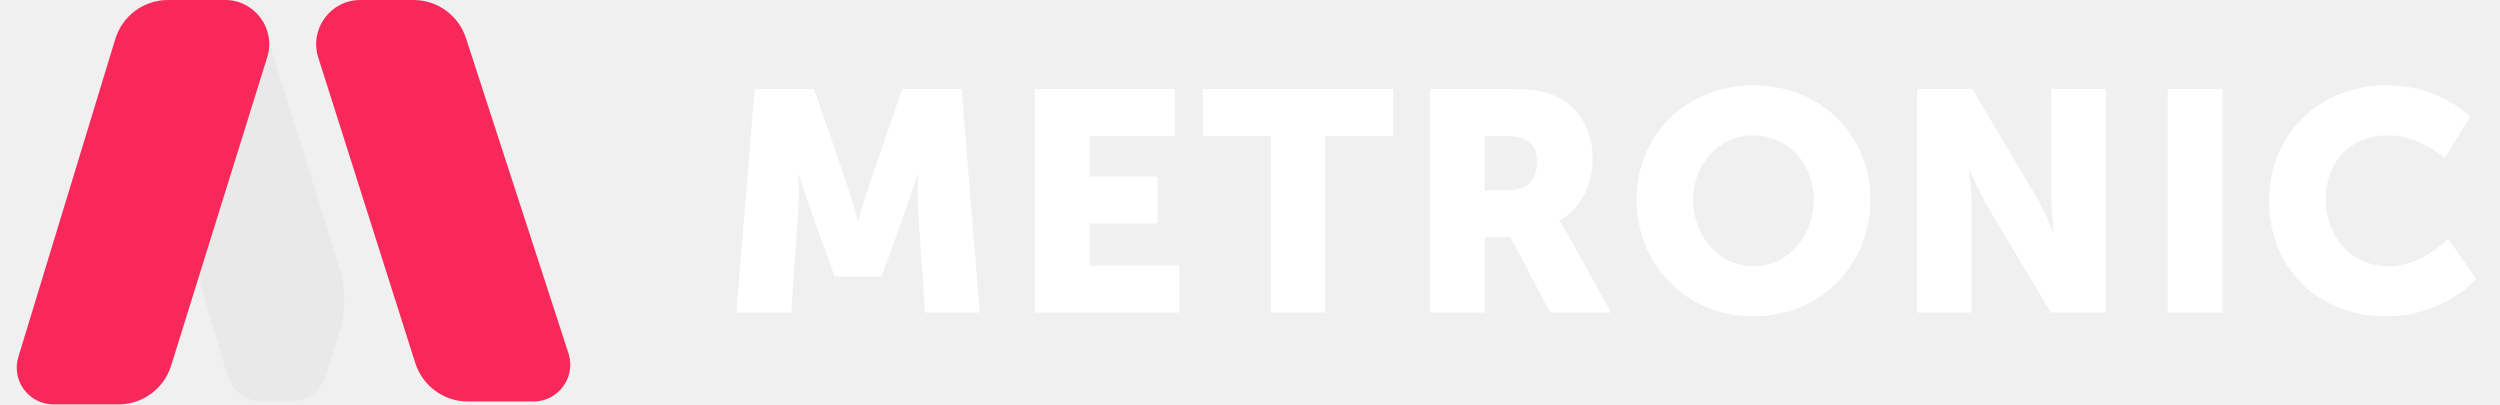
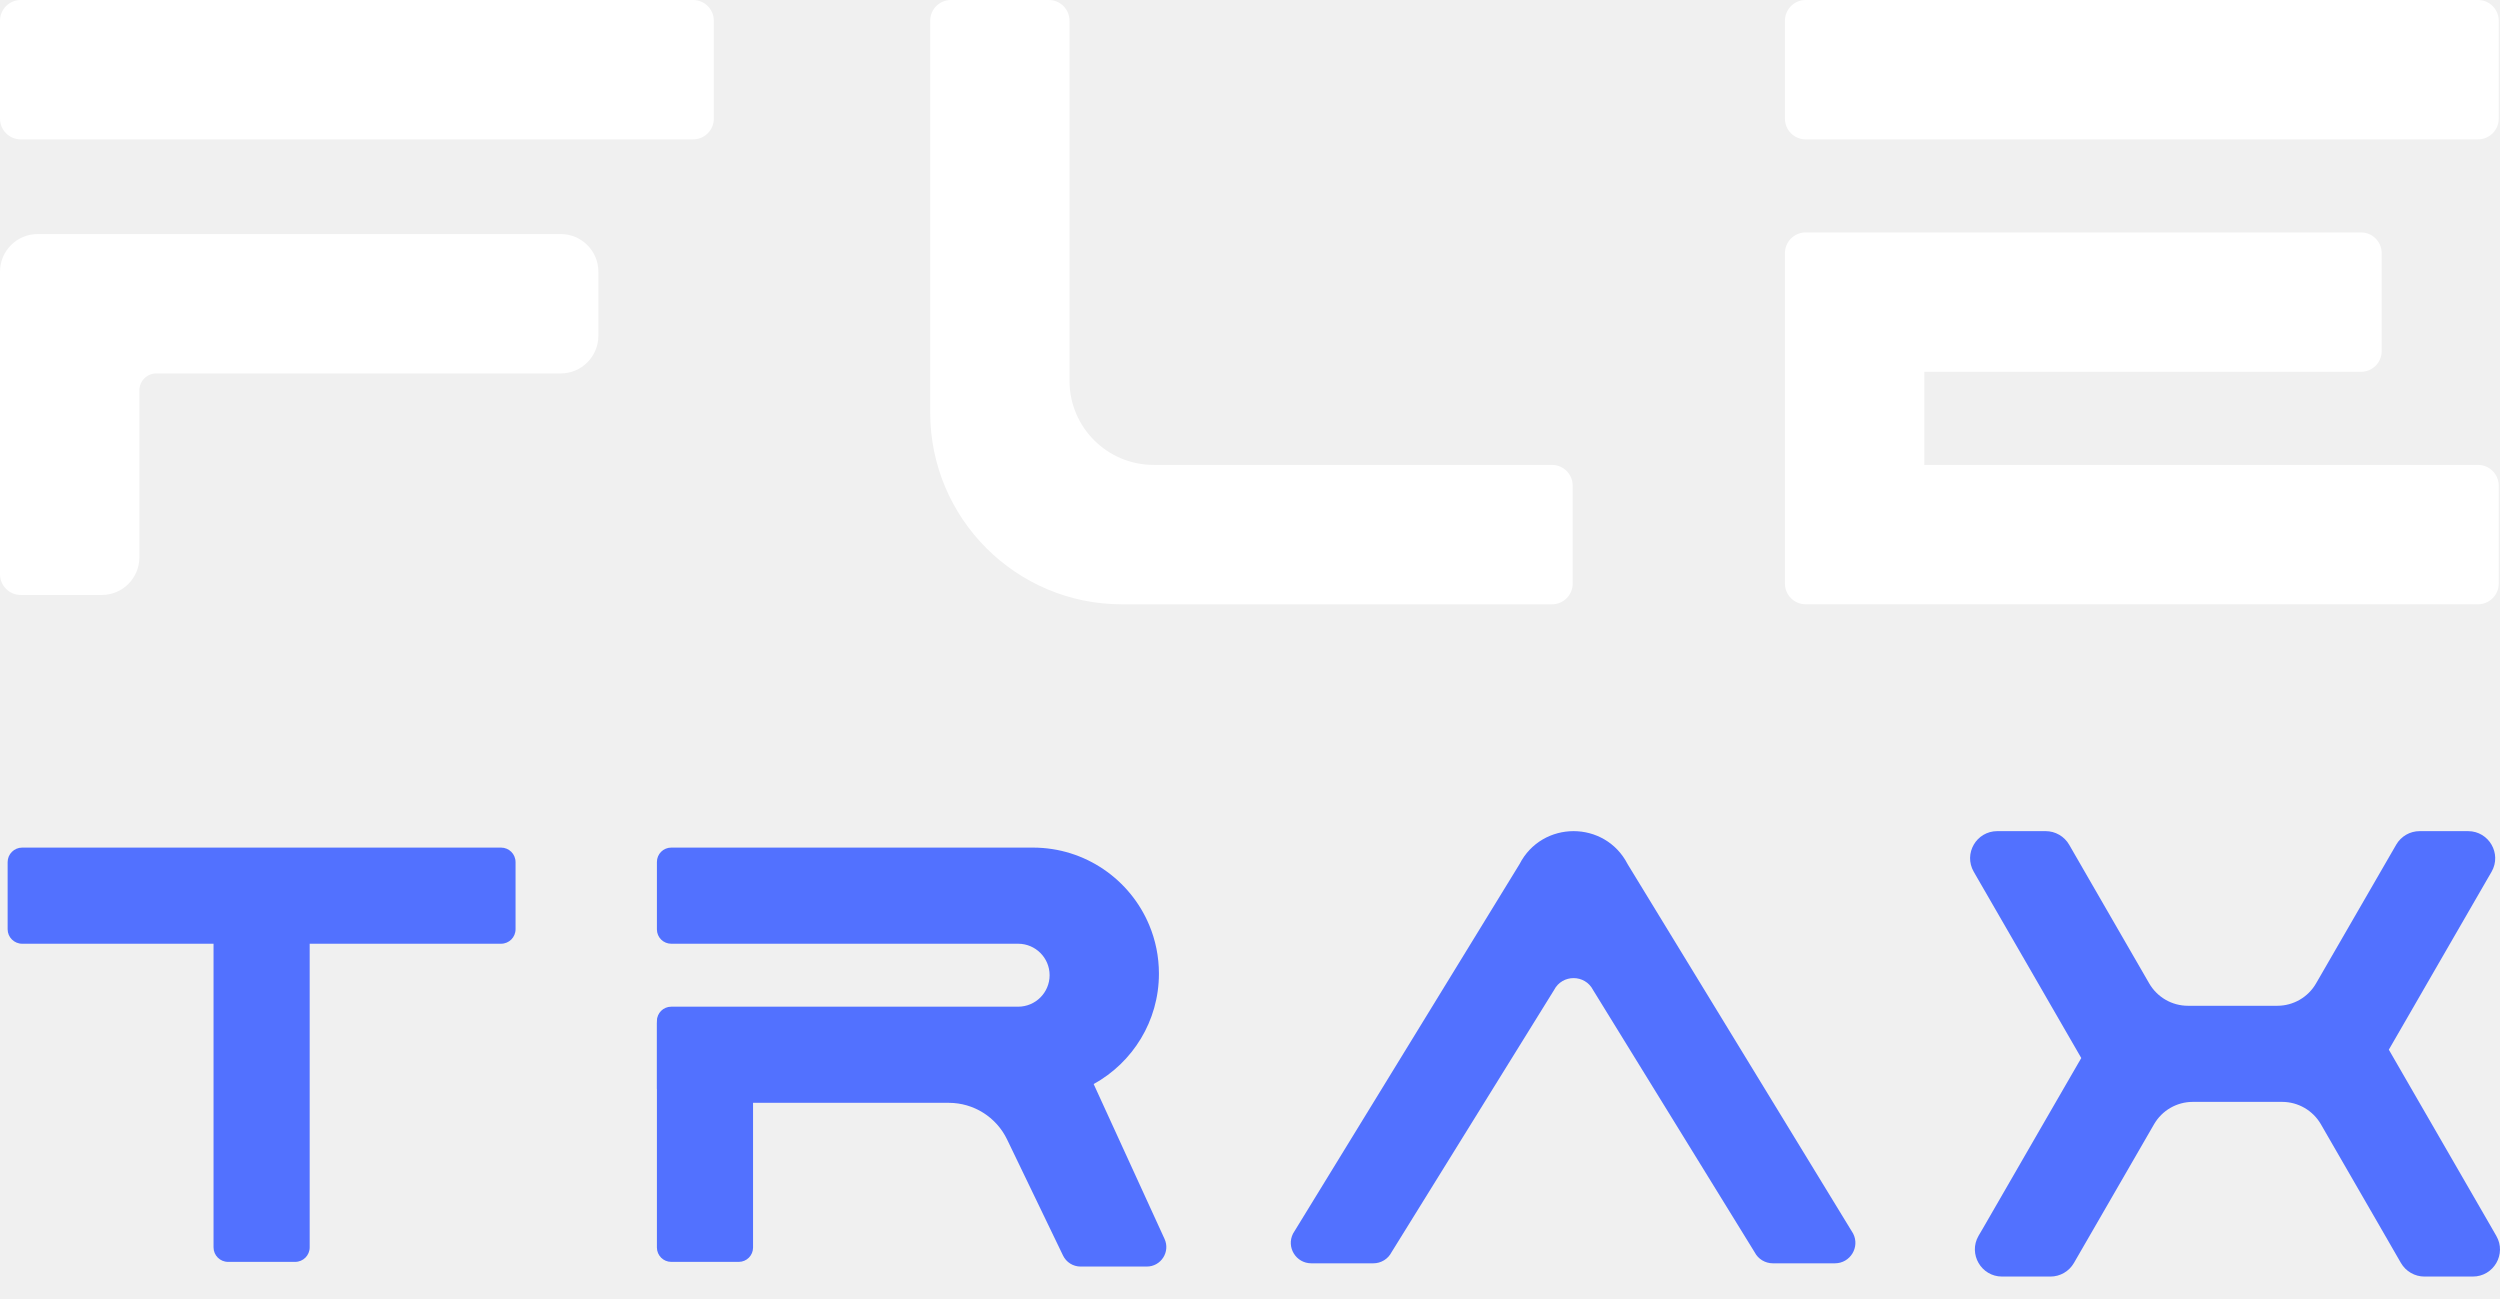
- <svg xmlns="http://www.w3.org/2000/svg" width="136" height="22" viewBox="0 0 136 22" fill="none">
-   <path d="M40.054 17H43.046L43.42 11.526C43.488 10.608 43.42 9.486 43.42 9.486H43.454C43.454 9.486 43.862 10.761 44.134 11.526L45.409 15.045H47.959L49.234 11.526C49.506 10.761 49.914 9.486 49.914 9.486H49.948C49.948 9.486 49.88 10.608 49.948 11.526L50.322 17H53.297L52.311 4.845H49.081L47.313 9.979C47.041 10.761 46.701 11.985 46.701 11.985H46.667C46.667 11.985 46.327 10.761 46.055 9.979L44.287 4.845H41.057L40.054 17ZM56.294 17H64.148V14.45H59.269V12.155H62.975V9.605H59.269V7.395H63.91V4.845H56.294V17ZM69.128 17H72.103V7.395H75.792V4.845H65.439V7.395H69.128V17ZM77.801 17H80.776V12.903H82.17L84.329 17H87.644L85.281 12.75C84.992 12.24 84.822 12.019 84.822 12.019V11.985C86.029 11.373 86.641 9.962 86.641 8.67C86.641 6.902 85.774 5.661 84.397 5.134C83.87 4.93 83.275 4.845 82.034 4.845H77.801V17ZM80.776 10.353V7.395H81.779C83.275 7.395 83.615 7.939 83.615 8.857C83.615 9.826 83.02 10.353 82.068 10.353H80.776ZM89.032 10.846C89.032 14.416 91.719 17.204 95.391 17.204C99.062 17.204 101.748 14.416 101.748 10.846C101.748 7.361 99.062 4.641 95.391 4.641C91.719 4.641 89.032 7.361 89.032 10.846ZM92.109 10.846C92.109 8.857 93.572 7.361 95.391 7.361C97.21 7.361 98.671 8.857 98.671 10.846C98.671 12.92 97.21 14.484 95.391 14.484C93.572 14.484 92.109 12.92 92.109 10.846ZM104.288 17H107.263V11.339C107.263 10.574 107.127 9.265 107.127 9.265H107.161C107.161 9.265 107.705 10.54 108.181 11.339L111.564 17H114.556V4.845H111.581V10.523C111.581 11.288 111.717 12.597 111.717 12.597H111.683C111.683 12.597 111.139 11.322 110.663 10.523L107.297 4.845H104.288V17ZM117.929 17H120.904V4.845H117.929V17ZM123.434 10.897C123.434 14.501 126.001 17.204 129.809 17.204C132.988 17.204 134.705 15.164 134.705 15.164L133.175 12.988C133.175 12.988 131.781 14.484 129.945 14.484C127.701 14.484 126.511 12.631 126.511 10.829C126.511 9.078 127.616 7.361 129.945 7.361C131.628 7.361 132.988 8.602 132.988 8.602L134.365 6.358C134.365 6.358 132.818 4.641 129.809 4.641C126.154 4.641 123.434 7.361 123.434 10.897Z" fill="white" />
-   <path d="M25.348 2.072L30.925 19.222C31.345 20.514 30.382 21.841 29.023 21.841H25.45C24.143 21.841 22.986 20.994 22.591 19.748L17.313 3.126C16.822 1.579 17.977 0 19.6 0H22.495C23.794 0 24.946 0.837 25.348 2.072Z" fill="#F8285A" />
-   <path d="M18.459 14.534L14.4 1.534C14.115 0.621 13.27 0 12.314 0C11.383 0 10.616 0.729 10.569 1.659L10.086 11.136C10.039 12.048 10.149 12.962 10.411 13.836L12.378 20.414C12.632 21.261 13.411 21.841 14.294 21.841H15.807C16.678 21.841 17.448 21.277 17.713 20.448L18.448 18.144C18.822 16.97 18.826 15.71 18.459 14.534Z" fill="#E9E9E9" />
-   <path d="M9.14 0H12.246C13.864 0 15.018 1.569 14.537 3.114L9.309 19.892C8.918 21.146 7.758 22 6.445 22H2.912C1.568 22 0.607 20.702 0.999 19.417L6.271 2.125C6.656 0.863 7.82 0 9.14 0Z" fill="#F8285A" />
+ <svg xmlns="http://www.w3.org/2000/svg" width="77" height="40" viewBox="0 0 77 40" fill="none">
+   <path d="M18.43 8.369V10.342C18.43 10.983 17.91 11.502 17.27 11.502H4.814C4.526 11.502 4.293 11.735 4.293 12.023V17.167C4.293 17.806 3.775 18.325 3.135 18.325H0.64C0.286 18.325 0 18.039 0 17.687V8.369C0 7.728 0.519 7.209 1.16 7.209H17.27C17.91 7.209 18.43 7.728 18.43 8.369Z" fill="white" />
+   <path d="M21.986 0.639V3.654C21.986 4.007 21.7 4.293 21.347 4.293H0.639C0.287 4.293 0 4.007 0 3.654V0.639C0 0.286 0.287 0 0.639 0H21.347C21.7 0 21.986 0.286 21.986 0.639Z" fill="white" />
+   <path d="M76.961 0.639V3.654C76.961 4.007 76.675 4.293 76.322 4.293H55.614C55.262 4.293 54.976 4.007 54.976 3.654V0.639C54.976 0.286 55.262 0 55.614 0H76.322C76.675 0 76.961 0.286 76.961 0.639Z" fill="white" />
+   <path d="M76.961 14.959V17.974C76.961 18.326 76.675 18.612 76.321 18.612H55.614C55.262 18.612 54.976 18.326 54.976 17.974V7.797C54.976 7.445 55.262 7.159 55.614 7.159H72.717C73.071 7.159 73.356 7.445 73.356 7.797V10.814C73.356 11.166 73.071 11.452 72.717 11.452H59.269V14.319H76.321C76.675 14.319 76.961 14.605 76.961 14.959Z" fill="white" />
+   <path d="M48.439 14.959V17.974C48.439 18.327 48.153 18.613 47.801 18.613H34.556C31.294 18.613 28.65 15.968 28.65 12.707V0.638C28.65 0.286 28.936 0 29.288 0H32.303C32.656 0 32.941 0.286 32.941 0.638V11.729C32.941 13.159 34.101 14.319 35.532 14.319H47.801C48.153 14.319 48.439 14.605 48.439 14.959Z" fill="white" />
+   <path d="M76.162 39.318H74.673C74.375 39.318 74.099 39.158 73.949 38.9L73.334 37.833L71.624 34.871L71.484 34.628C71.237 34.201 70.782 33.938 70.289 33.938H67.538C67.045 33.938 66.59 34.201 66.344 34.628L64.493 37.833L63.876 38.901C63.727 39.159 63.451 39.318 63.154 39.318H61.663C61.021 39.318 60.618 38.622 60.938 38.065L61.074 37.833L62.783 34.871L63.322 33.938L64.103 32.587L63.174 30.978L62.636 30.045L60.926 27.084L60.792 26.851C60.47 26.294 60.872 25.599 61.517 25.599H63.006C63.304 25.599 63.58 25.758 63.73 26.017L64.345 27.084L66.195 30.288C66.442 30.715 66.897 30.978 67.39 30.978H70.141C70.634 30.978 71.089 30.715 71.335 30.288L73.186 27.084L73.803 26.016C73.952 25.758 74.228 25.599 74.525 25.599H76.016C76.658 25.599 77.061 26.294 76.74 26.851L76.605 27.084L74.895 30.045L74.357 30.978L73.576 32.33L74.504 33.938L75.043 34.871L76.753 37.833L76.886 38.065C77.209 38.622 76.806 39.318 76.162 39.318Z" fill="#5271FF" />
+   <path d="M56.515 38.91H54.604C54.368 38.91 54.151 38.779 54.043 38.569L49.066 30.491C48.816 30.004 48.117 30.004 47.866 30.491L42.859 38.569C42.751 38.779 42.535 38.91 42.299 38.91H40.388C39.916 38.91 39.611 38.411 39.827 37.992L46.801 26.616C47.148 25.939 47.808 25.599 48.466 25.599C49.124 25.599 49.782 25.938 50.13 26.614L50.131 26.616L57.076 37.992C57.292 38.411 56.987 38.91 56.515 38.91Z" fill="#5271FF" />
+   <path d="M22.754 38.866H20.674C20.431 38.866 20.233 38.668 20.233 38.425V31.504C20.233 31.261 20.431 31.064 20.674 31.064H22.754C22.997 31.064 23.194 31.261 23.194 31.504V38.425C23.194 38.668 22.997 38.866 22.754 38.866Z" fill="#5271FF" />
+   <path d="M15.879 26.554V28.62C15.879 28.868 15.68 29.067 15.431 29.067H9.538V38.419C9.538 38.666 9.338 38.866 9.09 38.866H7.025C6.778 38.866 6.577 38.666 6.577 38.419V29.067H0.683C0.437 29.067 0.235 28.868 0.235 28.62V26.554C0.235 26.306 0.437 26.106 0.683 26.106H15.431C15.68 26.106 15.879 26.306 15.879 26.554Z" fill="#5271FF" />
+   <path d="M35.32 39.01H33.282C33.051 39.01 32.841 38.878 32.741 38.67L31.018 35.095C30.686 34.406 29.988 33.967 29.222 33.967H20.674C20.43 33.967 20.233 33.77 20.233 33.527V31.446C20.233 31.203 20.43 31.006 20.674 31.006H31.359C31.893 31.006 32.328 30.572 32.328 30.036C32.328 29.501 31.893 29.067 31.359 29.067H20.674C20.43 29.067 20.233 28.87 20.233 28.626V26.547C20.233 26.304 20.43 26.106 20.674 26.106H31.814C33.428 26.106 34.813 27.093 35.397 28.495C35.589 28.955 35.695 29.46 35.695 29.988C35.695 31.452 34.883 32.728 33.685 33.389L35.868 38.159C36.05 38.557 35.759 39.01 35.32 39.01Z" fill="#5271FF" />
</svg>
